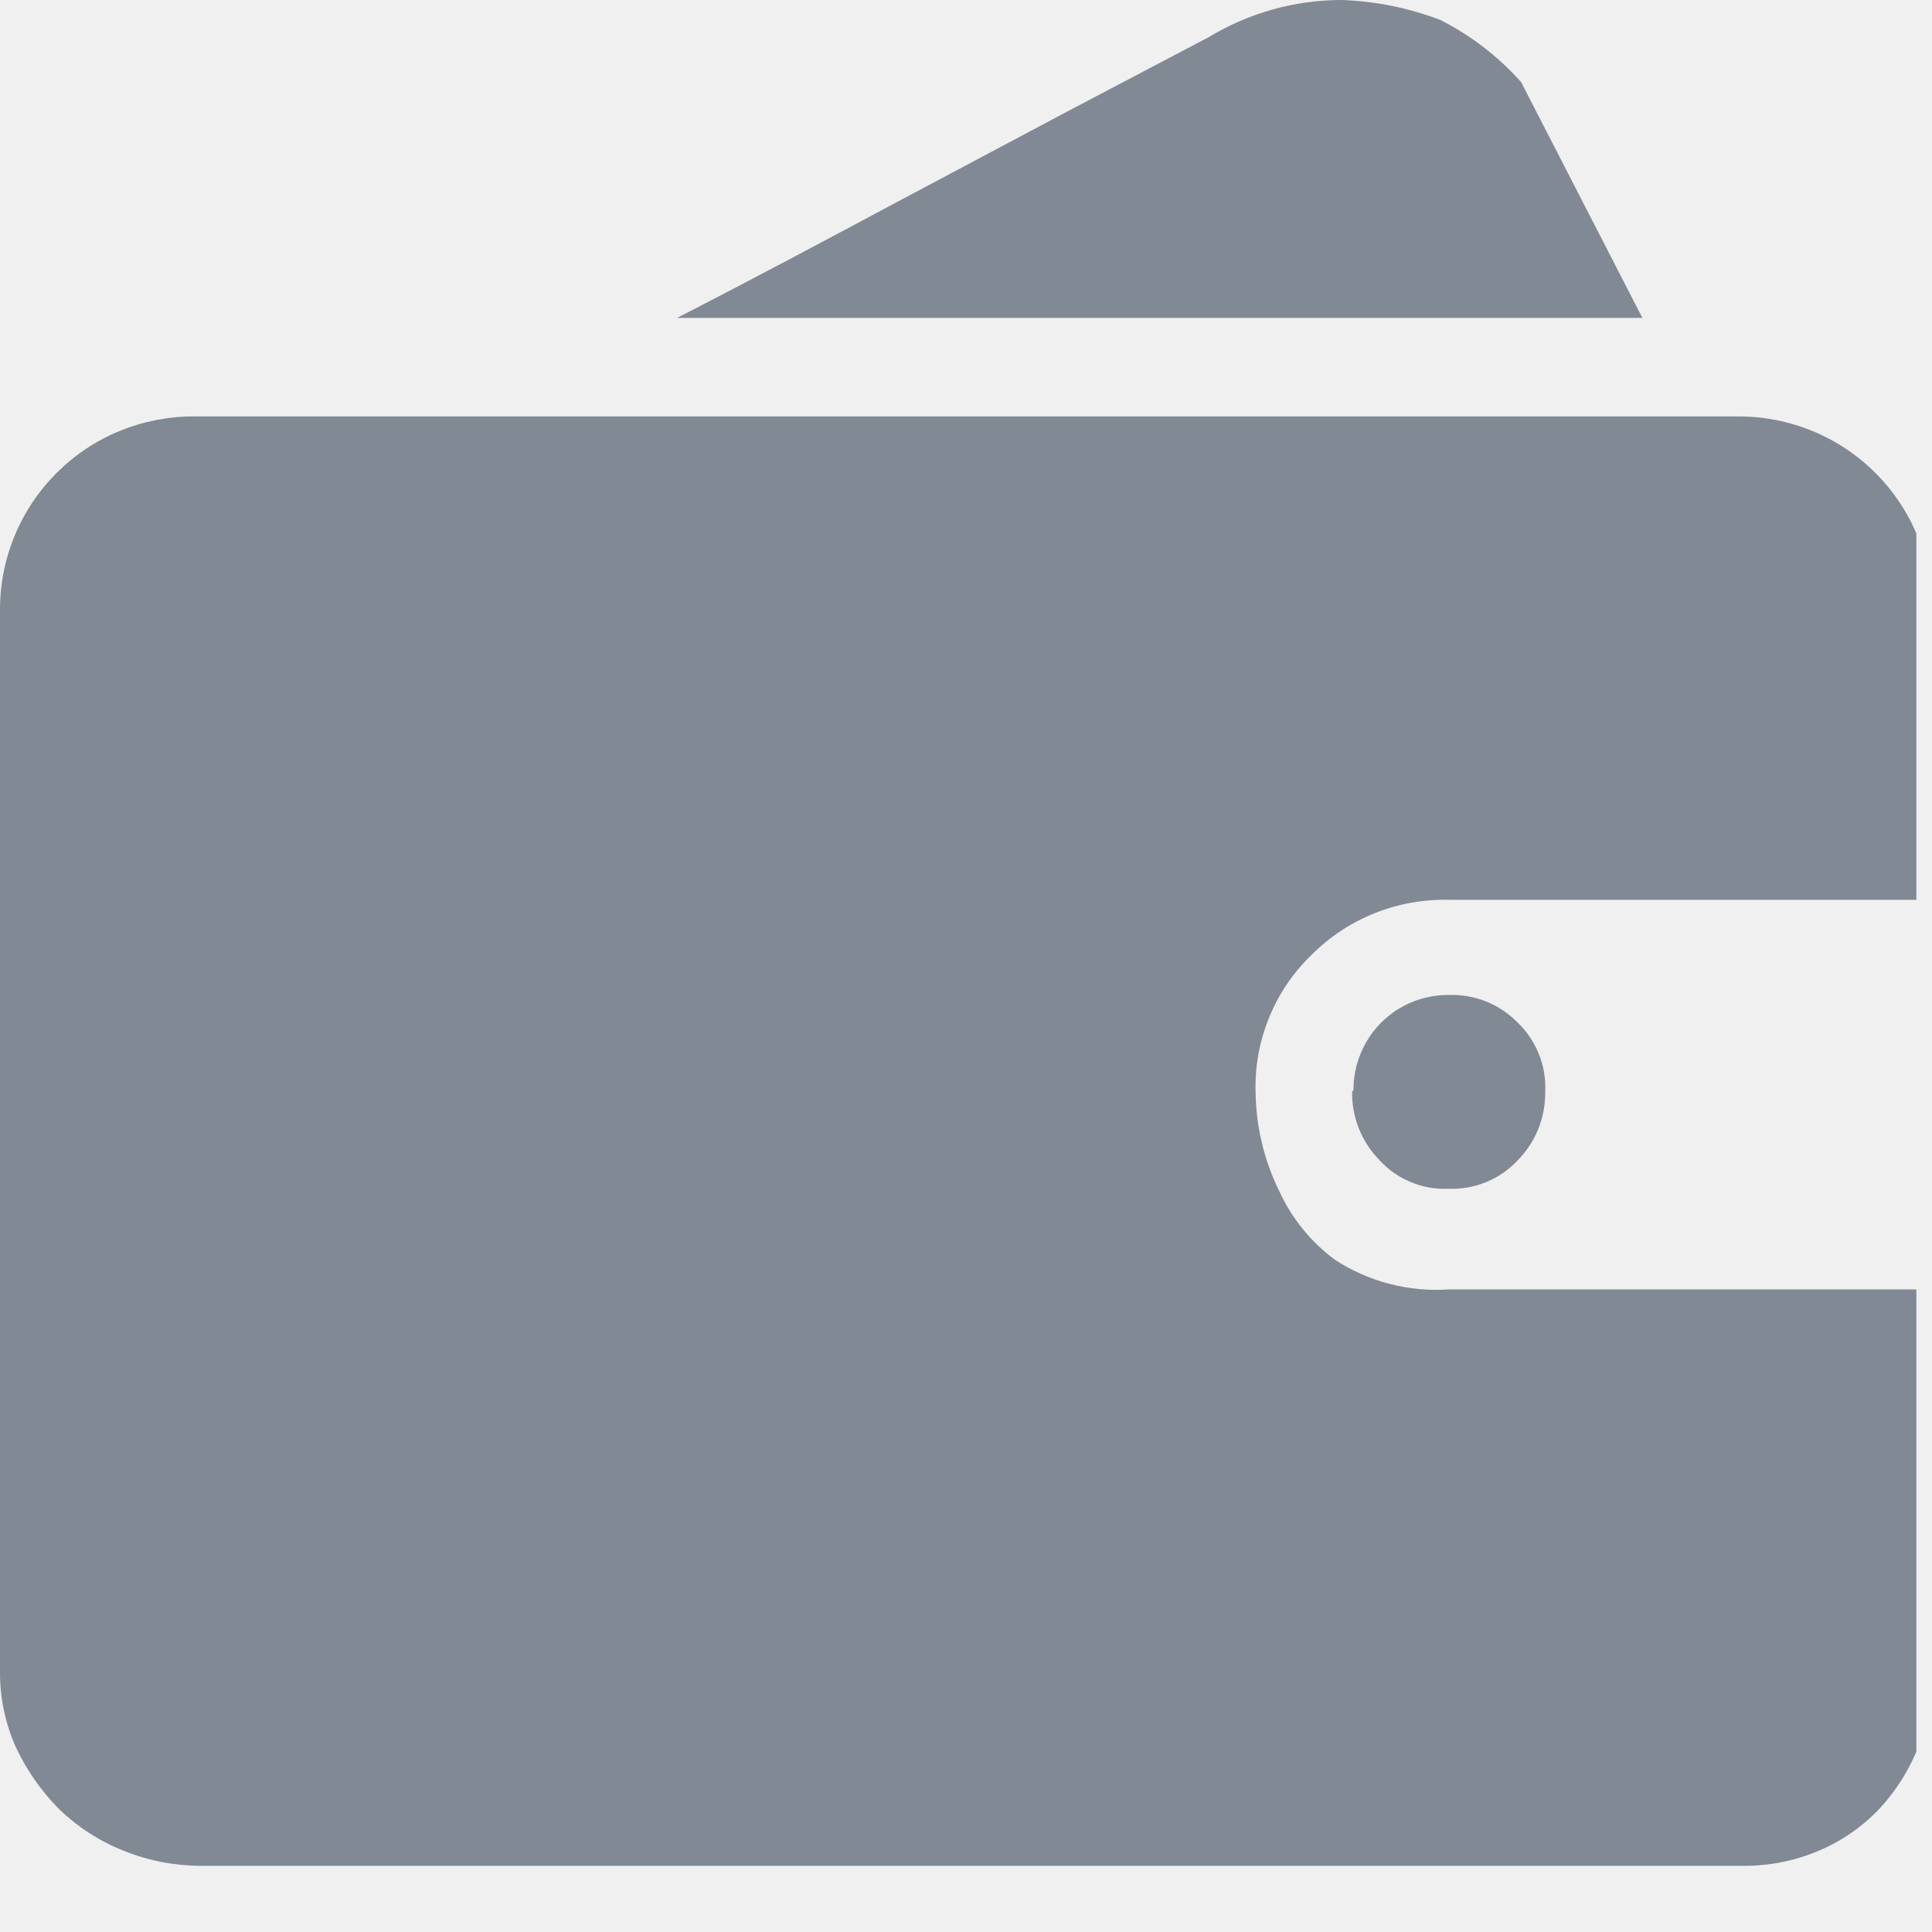
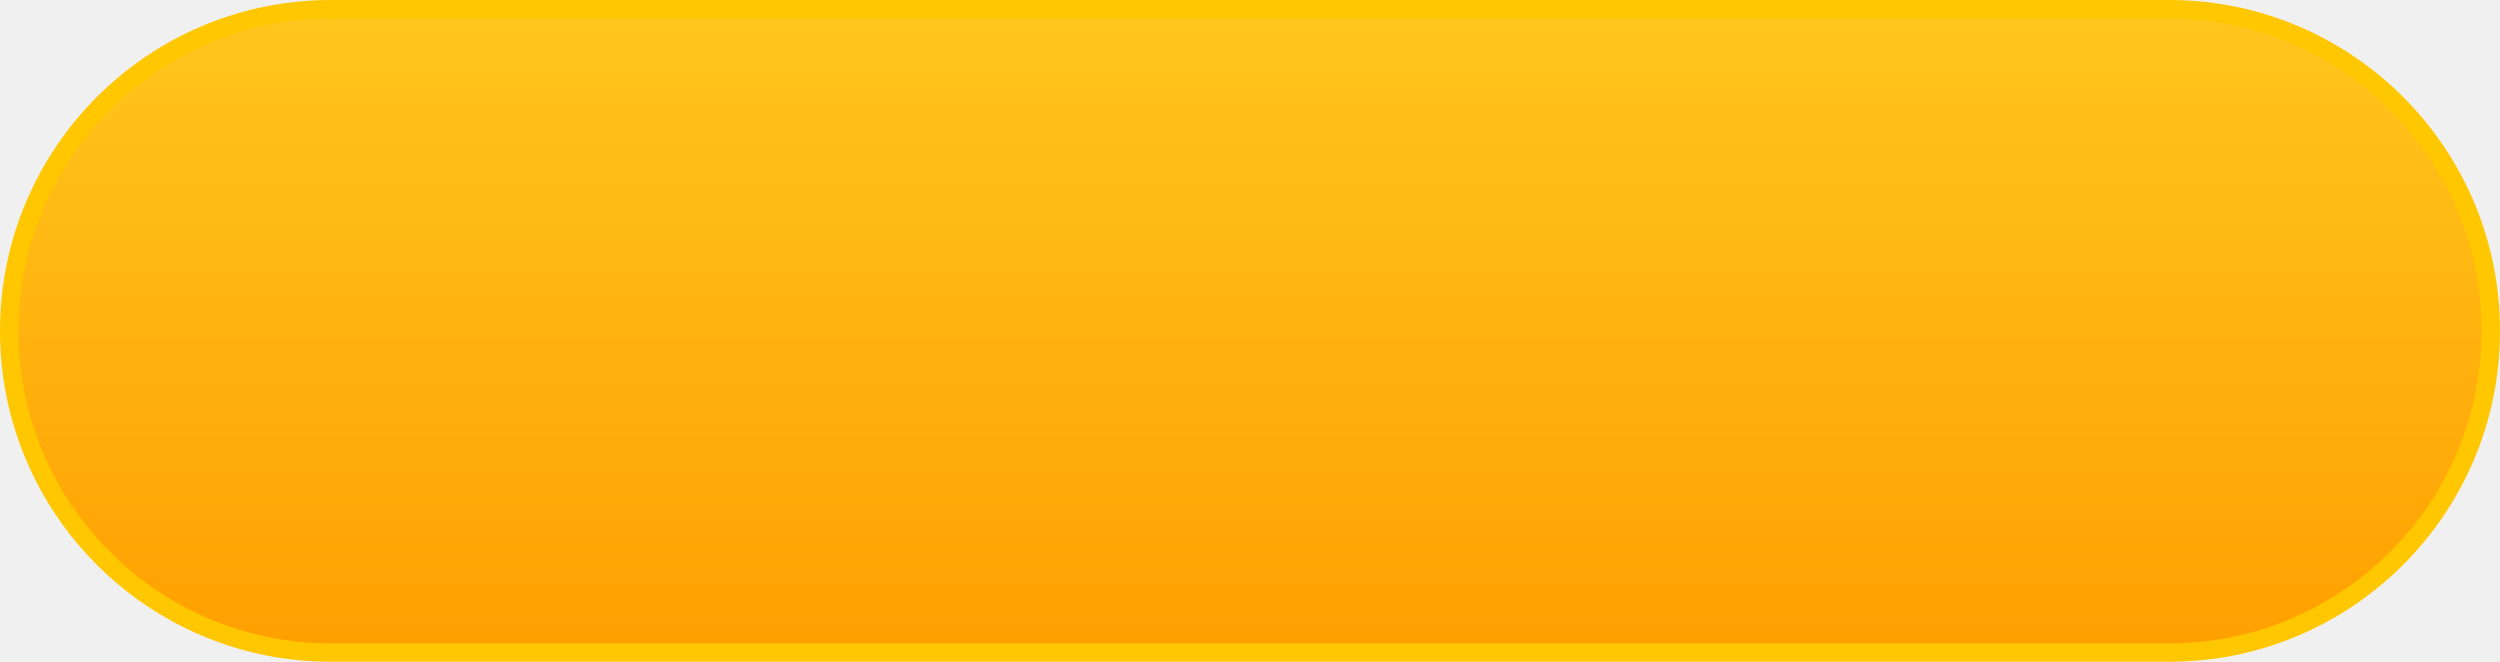
- <svg xmlns="http://www.w3.org/2000/svg" width="20" height="20" viewBox="0 0 20 20" fill="none">
-   <g clip-path="url(#clip0_2002_2187)">
-     <path d="M20 17.302C20.009 17.831 19.812 18.343 19.45 18.73C19.275 18.913 19.064 19.059 18.829 19.158C18.586 19.262 18.323 19.315 18.059 19.315H2.07C1.798 19.313 1.529 19.26 1.278 19.158C1.031 19.06 0.805 18.914 0.614 18.73C0.428 18.543 0.276 18.326 0.164 18.087C0.055 17.842 -0.001 17.577 1.2792e-05 17.309V6.317C-0.001 6.053 0.05 5.792 0.151 5.548C0.251 5.304 0.399 5.083 0.585 4.897C0.772 4.71 0.993 4.562 1.237 4.462C1.481 4.362 1.742 4.31 2.006 4.311H17.994C18.258 4.31 18.519 4.362 18.763 4.462C19.007 4.562 19.228 4.71 19.415 4.897C19.601 5.083 19.749 5.304 19.849 5.548C19.95 5.792 20.001 6.053 20 6.317V9.315H15.004C14.739 9.308 14.476 9.355 14.231 9.453C13.985 9.551 13.763 9.698 13.576 9.886C13.385 10.07 13.235 10.292 13.136 10.538C13.036 10.784 12.989 11.048 12.998 11.313C13.003 11.665 13.086 12.011 13.241 12.327C13.37 12.61 13.569 12.856 13.819 13.041C14.167 13.268 14.581 13.376 14.996 13.348H19.993L20 17.302ZM17.002 3.291H7.009C7.802 2.884 8.551 2.484 9.258 2.106L11.085 1.135L12.512 0.385C12.928 0.133 13.404 -0 13.89 6.07818e-07C14.239 0.012 14.584 0.082 14.911 0.207C15.227 0.367 15.51 0.585 15.746 0.849L17.002 3.291ZM14.011 11.285C14.011 11.155 14.035 11.027 14.085 10.907C14.134 10.787 14.206 10.678 14.298 10.586C14.389 10.495 14.498 10.422 14.618 10.373C14.738 10.324 14.867 10.299 14.996 10.3C15.129 10.295 15.261 10.318 15.383 10.367C15.507 10.416 15.618 10.491 15.71 10.585C15.806 10.677 15.881 10.788 15.93 10.911C15.98 11.034 16.002 11.167 15.996 11.299C15.998 11.431 15.974 11.562 15.925 11.685C15.876 11.807 15.803 11.919 15.71 12.013C15.619 12.11 15.508 12.186 15.385 12.237C15.262 12.287 15.13 12.311 14.996 12.306C14.863 12.312 14.73 12.289 14.607 12.238C14.484 12.188 14.373 12.111 14.283 12.013C14.19 11.919 14.117 11.807 14.068 11.685C14.019 11.562 13.995 11.431 13.997 11.299L14.011 11.285Z" fill="#808994" />
-   </g>
+ <svg xmlns="http://www.w3.org/2000/svg" width="136" height="36" viewBox="0 0 136 36" fill="none">
+   <path d="M18 0.5H118C127.665 0.5 135.5 8.335 135.5 18C135.5 27.665 127.665 35.5 118 35.5H18C8.335 35.5 0.5 27.665 0.5 18C0.5 8.335 8.335 0.5 18 0.5Z" fill="url(#paint0_linear_1_10600)" stroke="#FFC700" />
  <defs>
-     <clipPath id="clip0_2002_2187">
-       <rect width="19.838" height="20" fill="white" />
-     </clipPath>
+     <linearGradient id="paint0_linear_1_10600" x1="68" y1="0" x2="68" y2="36" gradientUnits="userSpaceOnUse">
+       <stop stop-color="#FFC71E" />
+       <stop offset="1" stop-color="#FF9F00" />
+     </linearGradient>
  </defs>
</svg>
